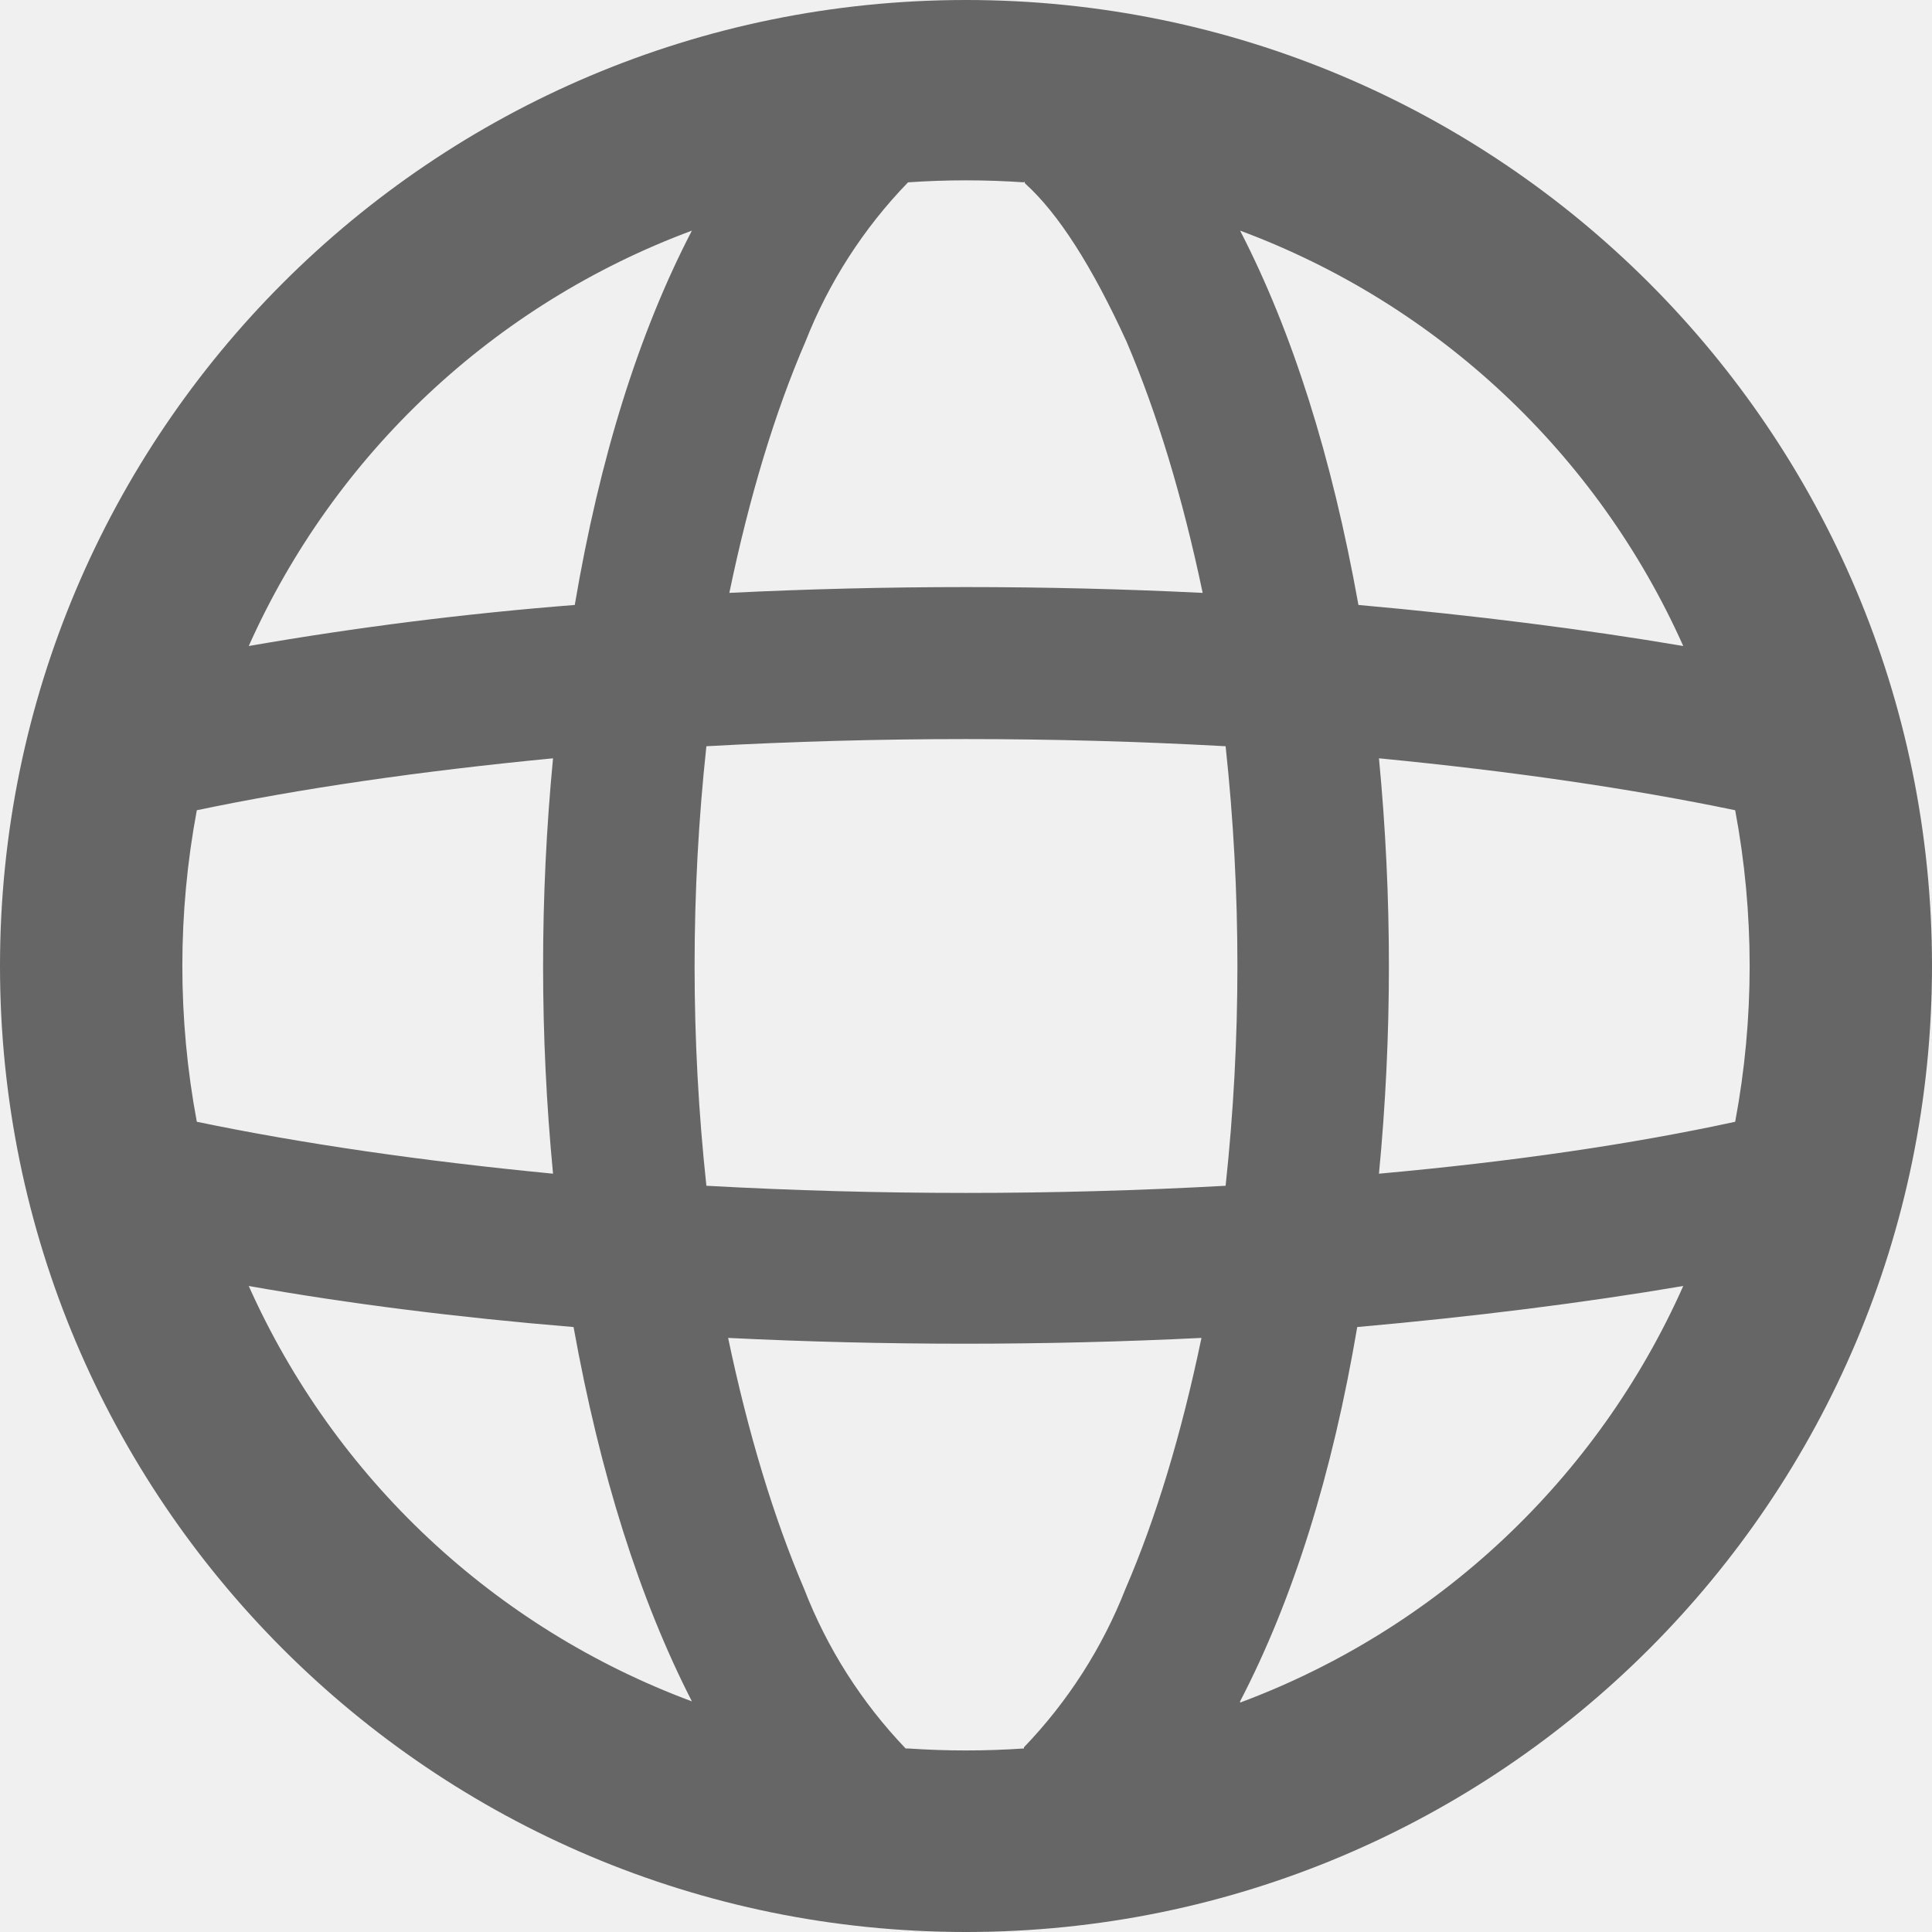
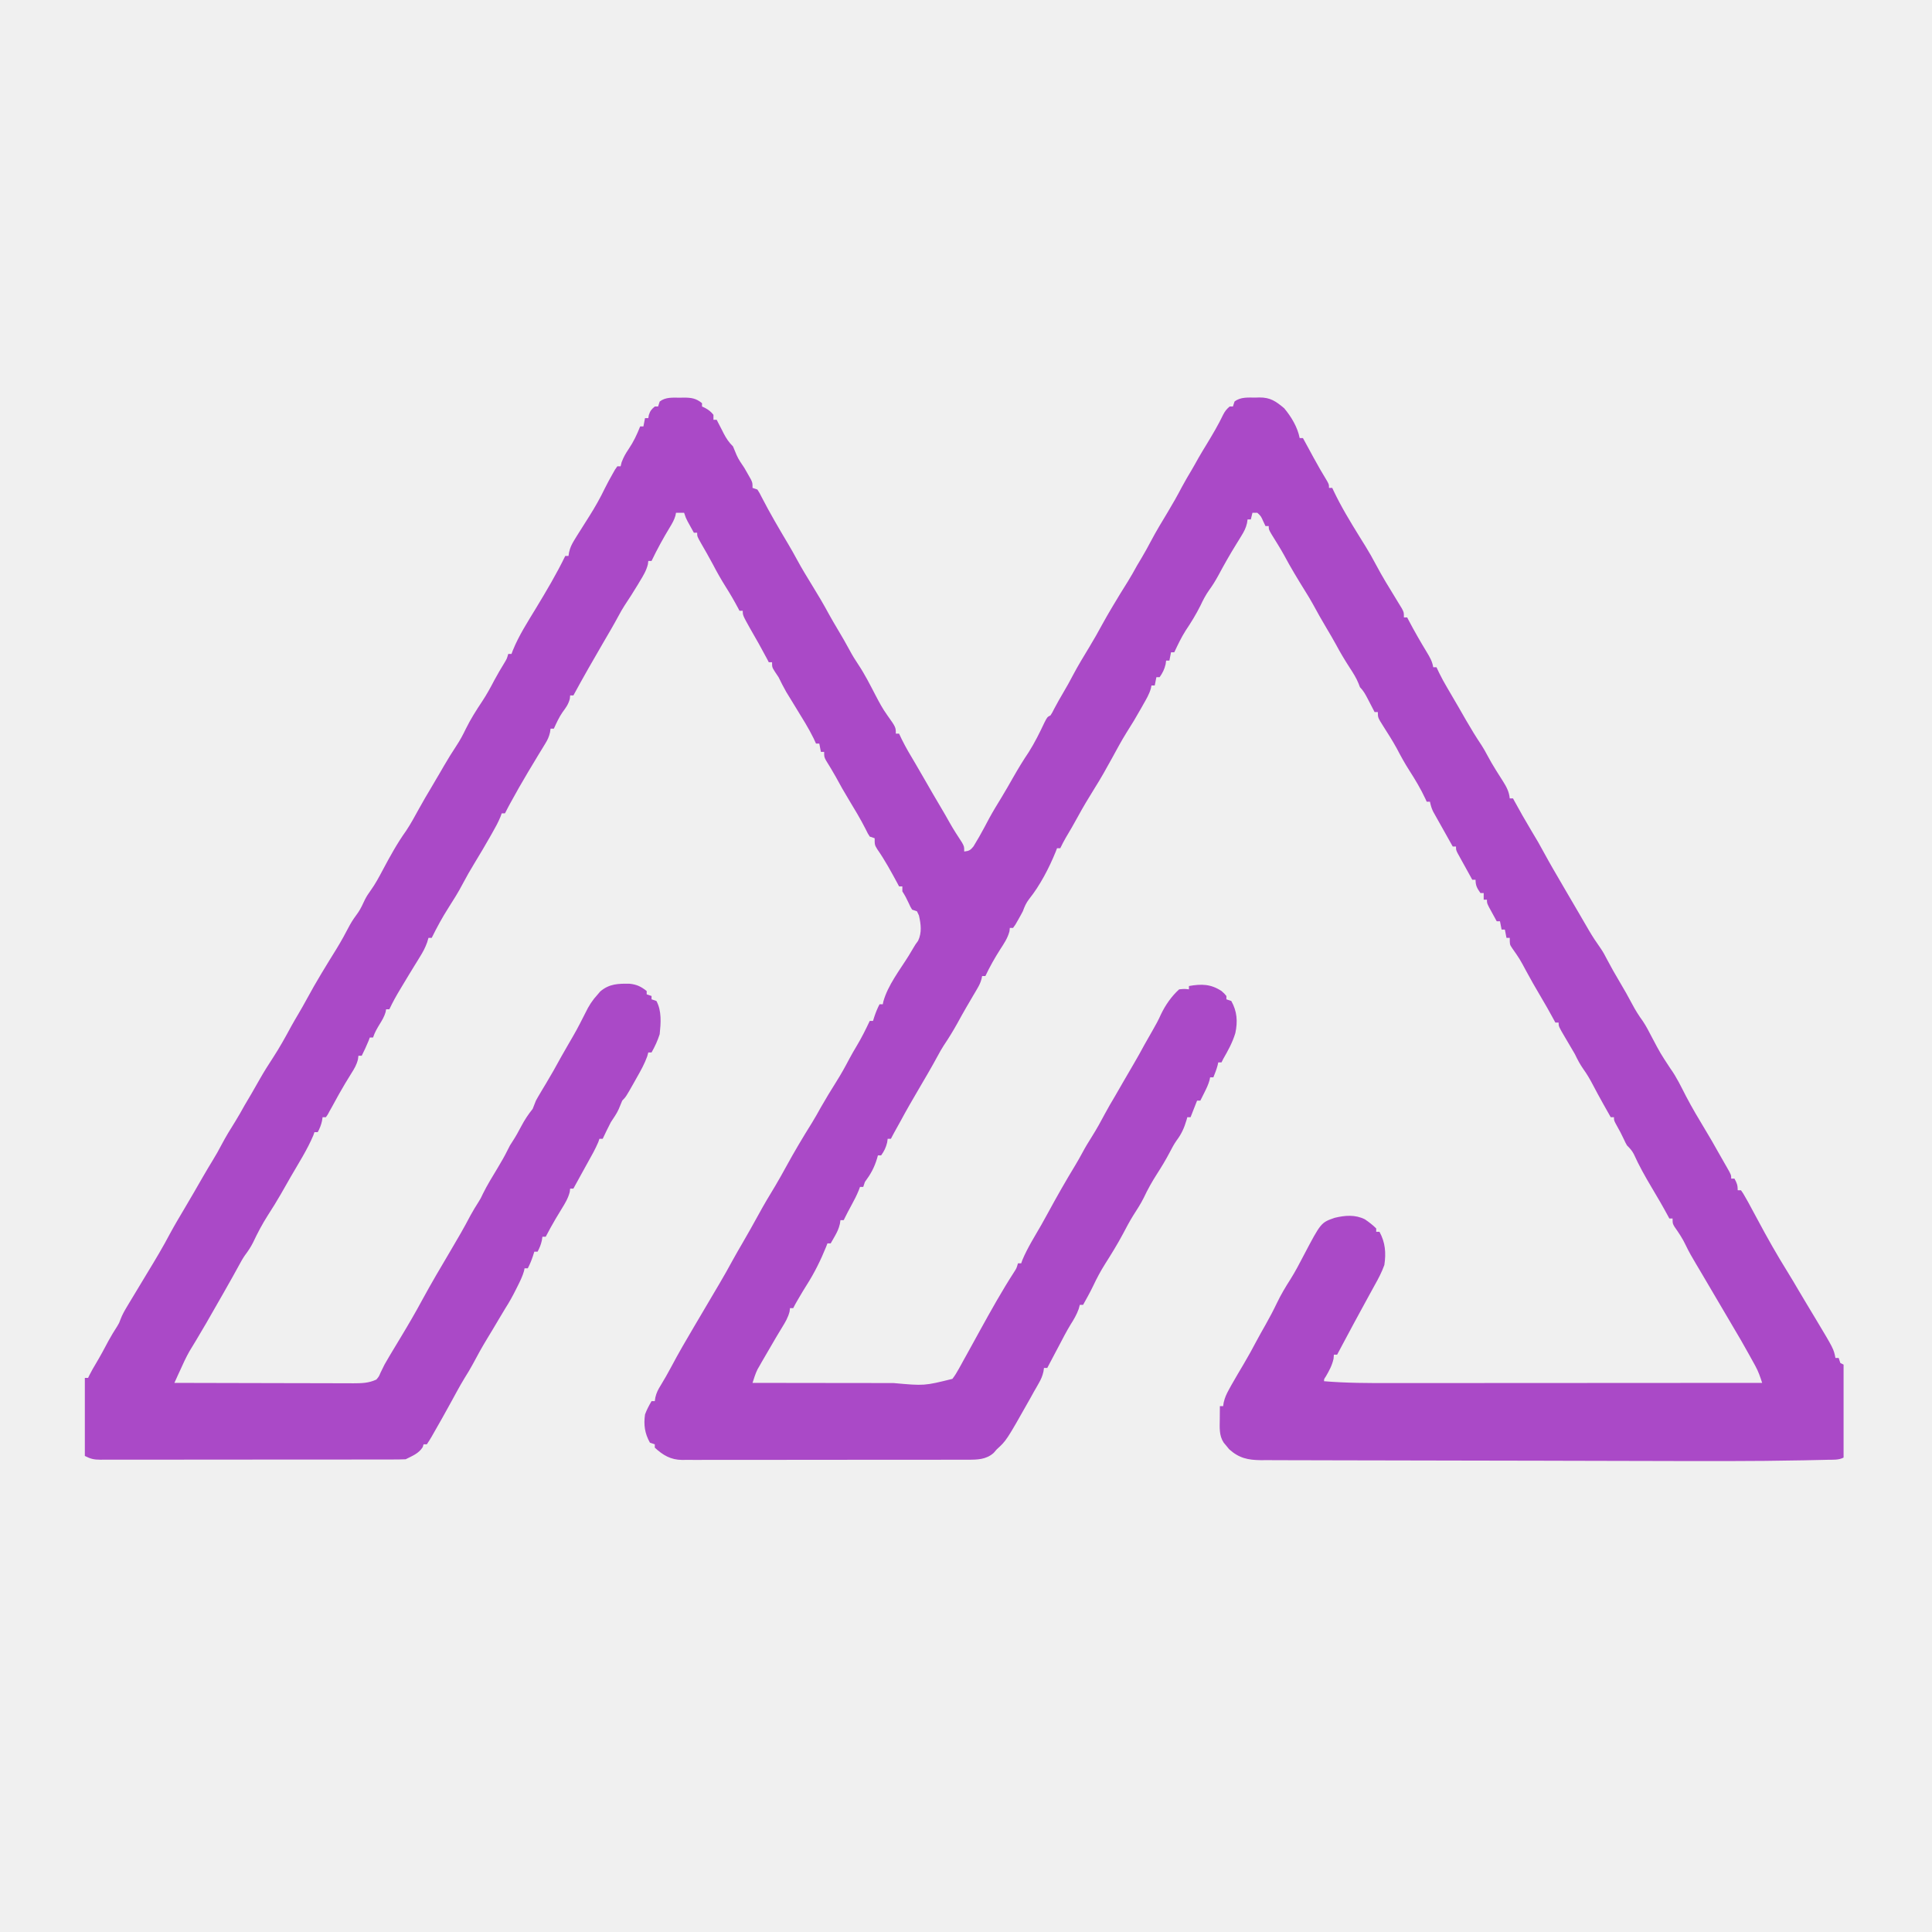
- <svg xmlns="http://www.w3.org/2000/svg" fill="none" viewBox="0 0 16 16">
-   <g clip-path="url(#a)">
-     <path fill-rule="evenodd" clip-rule="evenodd" d="M10.27 14.1a6.5 6.5 0 0 0 3.67-3.45q-1.24.21-2.7.34-.31 1.83-.97 3.1M8 16A8 8 0 1 0 8 0a8 8 0 0 0 0 16m.48-1.52a7 7 0 0 1-.96 0H7.5a4 4 0 0 1-.84-1.32q-.38-.89-.63-2.08a40 40 0 0 0 3.92 0q-.25 1.2-.63 2.08a4 4 0 0 1-.84 1.31zm2.94-4.76q1.66-.15 2.95-.43a7 7 0 0 0 0-2.58q-1.3-.27-2.95-.43a18 18 0 0 1 0 3.44m-1.27-3.54a17 17 0 0 1 0 3.64 39 39 0 0 1-4.3 0 17 17 0 0 1 0-3.64 39 39 0 0 1 4.3 0m1.1-1.17q1.45.13 2.69.34a6.5 6.5 0 0 0-3.67-3.44q.65 1.26.98 3.1M8.48 1.5l.01.02q.41.37.84 1.31.38.89.63 2.08a40 40 0 0 0-3.92 0q.25-1.2.63-2.08a4 4 0 0 1 .85-1.32 7 7 0 0 1 .96 0m-2.75.4a6.5 6.5 0 0 0-3.67 3.44 29 29 0 0 1 2.7-.34q.31-1.83.97-3.1M4.58 6.28q-1.66.16-2.95.43a7 7 0 0 0 0 2.58q1.3.27 2.95.43a18 18 0 0 1 0-3.44m.17 4.71q-1.45-.12-2.69-.34a6.5 6.5 0 0 0 3.67 3.44q-.65-1.27-.98-3.1" fill="#666" />
-   </g>
+ <svg xmlns="http://www.w3.org/2000/svg" xmlns:ns1="https://boxy-svg.com" viewBox="0 0 500 500" width="500px" height="500px">
  <defs>
-     <clipPath id="a">
-       <path fill="#fff" d="M0 0h16v16H0z" />
-     </clipPath>
+     <ns1:export>
+       <ns1:file format="svg" />
+     </ns1:export>
  </defs>
+   <path d="M 175.969 102.923 C 176.281 102.916 176.603 102.91 176.926 102.903 C 178.852 102.901 180.142 103.057 181.681 104.347 C 181.681 104.631 181.681 104.914 181.681 105.205 C 181.94 105.321 182.187 105.437 182.445 105.556 C 183.381 106.07 183.973 106.516 184.64 107.355 C 184.64 107.781 184.64 108.206 184.64 108.644 C 184.909 108.644 185.189 108.644 185.48 108.644 C 185.781 109.226 185.781 109.226 186.082 109.822 C 186.34 110.333 186.609 110.844 186.878 111.357 C 187.007 111.612 187.136 111.869 187.265 112.132 C 187.953 113.454 188.632 114.493 189.696 115.52 C 190.009 116.26 190.321 116.999 190.622 117.748 C 191.149 118.963 191.913 120.008 192.645 121.107 C 193.043 121.774 193.419 122.446 193.795 123.121 C 194.076 123.602 194.076 123.602 194.345 124.093 C 194.753 124.974 194.753 124.974 194.753 126.263 C 195.162 126.405 195.581 126.548 196.012 126.693 C 196.582 127.587 196.582 127.587 197.174 128.761 C 199.261 132.819 201.574 136.738 203.898 140.652 C 204.726 142.044 205.522 143.446 206.287 144.871 C 207.492 147.098 208.803 149.248 210.127 151.402 C 211.644 153.863 213.118 156.33 214.485 158.878 C 215.248 160.275 216.066 161.64 216.873 163.005 C 217.917 164.762 218.949 166.518 219.908 168.323 C 220.585 169.591 221.317 170.784 222.123 171.976 C 223.812 174.516 225.179 177.226 226.588 179.936 C 227.513 181.709 228.428 183.434 229.6 185.056 C 231.838 188.203 231.838 188.203 231.838 189.863 C 232.118 189.863 232.398 189.863 232.678 189.863 C 232.904 190.343 233.13 190.821 233.366 191.315 C 234.432 193.48 235.657 195.534 236.895 197.598 C 237.767 199.076 238.627 200.564 239.478 202.057 C 240.811 204.403 242.178 206.733 243.555 209.055 C 244.308 210.326 245.05 211.601 245.761 212.893 C 246.751 214.655 247.847 216.339 248.956 218.031 C 249.536 219.085 249.536 219.085 249.536 220.374 C 250.774 220.237 251.151 220.033 251.946 219.036 C 252.173 218.644 252.409 218.252 252.646 217.85 C 252.903 217.42 253.162 216.99 253.421 216.547 C 254.325 214.953 255.185 213.341 256.035 211.719 C 257.014 209.924 258.079 208.194 259.144 206.451 C 260.209 204.701 261.22 202.922 262.232 201.144 C 263.501 198.922 264.814 196.758 266.245 194.636 C 267.783 192.212 269.063 189.616 270.29 187.016 C 271.033 185.567 271.033 185.567 271.872 185.137 C 272.355 184.375 272.355 184.375 272.818 183.444 C 273.593 181.997 274.378 180.578 275.217 179.174 C 276.067 177.743 276.874 176.299 277.638 174.822 C 278.984 172.275 280.478 169.819 281.974 167.359 C 283.125 165.455 284.222 163.529 285.277 161.567 C 286.029 160.184 286.826 158.827 287.622 157.473 C 287.783 157.198 287.945 156.923 288.117 156.638 C 289.344 154.564 290.613 152.517 291.893 150.478 C 292.711 149.16 293.464 147.818 294.206 146.461 C 294.615 145.779 295.014 145.099 295.422 144.42 C 296.283 142.97 297.09 141.509 297.876 140.015 C 299.22 137.465 300.716 135.014 302.201 132.551 C 303.492 130.41 304.713 128.247 305.871 126.028 C 306.666 124.539 307.526 123.093 308.389 121.645 C 308.994 120.621 309.569 119.584 310.145 118.543 C 310.844 117.324 311.578 116.129 312.307 114.928 C 313.818 112.437 315.306 109.934 316.565 107.296 C 317.013 106.409 317.482 105.845 318.233 105.205 C 318.51 105.205 318.789 105.205 319.076 105.205 C 319.216 104.781 319.354 104.356 319.497 103.917 C 321.061 102.687 323.04 102.9 324.923 102.896 C 325.423 102.881 325.423 102.881 325.933 102.865 C 328.763 102.85 330.182 103.838 332.352 105.662 C 334.172 107.844 335.803 110.529 336.355 113.372 C 336.634 113.372 336.913 113.372 337.198 113.372 C 337.507 113.935 337.813 114.5 338.12 115.063 C 338.313 115.417 338.507 115.772 338.707 116.138 C 339.081 116.826 339.453 117.516 339.826 118.206 C 340.981 120.346 342.197 122.44 343.463 124.516 C 343.941 125.404 343.941 125.404 343.941 126.263 C 344.22 126.263 344.497 126.263 344.785 126.263 C 344.891 126.498 345.001 126.735 345.112 126.977 C 347.054 131.078 349.401 134.933 351.777 138.783 C 351.96 139.078 352.141 139.374 352.331 139.678 C 352.675 140.236 353.022 140.792 353.371 141.35 C 354.341 142.913 355.236 144.502 356.096 146.132 C 357.719 149.2 359.538 152.143 361.353 155.098 C 361.609 155.518 361.864 155.938 362.126 156.372 C 362.473 156.937 362.473 156.937 362.826 157.514 C 363.328 158.492 363.328 158.492 363.328 159.782 C 363.606 159.782 363.884 159.782 364.17 159.782 C 364.309 160.049 364.448 160.315 364.59 160.591 C 366.053 163.368 367.602 166.075 369.234 168.751 C 370.005 170.032 370.688 171.175 370.914 172.675 C 371.191 172.675 371.471 172.675 371.756 172.675 C 371.984 173.152 372.209 173.632 372.442 174.125 C 373.107 175.483 373.826 176.791 374.597 178.088 C 375.517 179.64 376.429 181.197 377.327 182.762 C 377.555 183.156 377.783 183.551 378.017 183.959 C 378.48 184.763 378.942 185.568 379.403 186.374 C 380.681 188.59 382.004 190.757 383.429 192.88 C 383.974 193.725 384.457 194.586 384.926 195.478 C 385.617 196.785 386.356 198.046 387.138 199.296 C 387.33 199.6 387.518 199.904 387.716 200.216 C 388.098 200.824 388.483 201.432 388.872 202.037 C 389.825 203.557 390.541 204.786 390.721 206.622 C 391 206.622 391.278 206.622 391.564 206.622 C 391.687 206.853 391.811 207.081 391.937 207.317 C 393.301 209.845 394.735 212.322 396.2 214.788 C 396.631 215.513 397.061 216.237 397.491 216.963 C 397.772 217.437 397.772 217.437 398.059 217.918 C 398.604 218.866 399.128 219.82 399.646 220.782 C 401.126 223.509 402.697 226.183 404.261 228.861 C 404.565 229.384 404.869 229.908 405.174 230.431 C 406.394 232.525 407.615 234.616 408.843 236.703 C 409.138 237.209 409.43 237.713 409.722 238.218 C 410.045 238.77 410.365 239.322 410.687 239.873 C 410.845 240.146 411.003 240.419 411.165 240.699 C 412.13 242.35 413.163 243.917 414.271 245.471 C 414.895 246.378 415.402 247.325 415.902 248.308 C 416.935 250.28 418.031 252.199 419.169 254.108 C 420.307 256.019 421.404 257.937 422.435 259.909 C 423.251 261.463 424.135 262.86 425.164 264.269 C 426.073 265.62 426.797 267.073 427.553 268.516 C 429.72 272.617 429.72 272.617 432.261 276.481 C 433.9 278.739 435.094 281.289 436.376 283.768 C 437.915 286.705 439.598 289.541 441.312 292.374 C 442.467 294.281 443.583 296.204 444.665 298.156 C 444.967 298.683 445.267 299.209 445.568 299.737 C 445.865 300.256 446.161 300.777 446.457 301.298 C 446.688 301.697 446.688 301.697 446.921 302.105 C 448.037 304.075 448.037 304.075 448.037 305.031 C 448.316 305.031 448.594 305.031 448.881 305.031 C 449.496 306.17 449.723 306.705 449.723 308.04 C 450.002 308.04 450.28 308.04 450.566 308.04 C 451.113 308.813 451.113 308.813 451.725 309.893 C 451.952 310.289 452.177 310.685 452.408 311.092 C 453.259 312.632 454.09 314.18 454.914 315.733 C 457.343 320.289 459.87 324.756 462.596 329.134 C 463.585 330.729 464.536 332.344 465.485 333.964 C 466.186 335.156 466.896 336.343 467.608 337.528 C 467.854 337.939 468.103 338.35 468.356 338.773 C 468.857 339.608 469.361 340.442 469.864 341.277 C 474.552 349.094 474.552 349.094 475.011 351.443 C 475.288 351.443 475.566 351.443 475.853 351.443 C 475.992 351.868 476.132 352.294 476.275 352.732 C 476.692 352.944 476.692 352.944 477.117 353.162 C 477.117 361.104 477.117 369.045 477.117 377.226 C 475.803 377.896 474.399 377.76 472.955 377.793 C 472.425 377.806 472.425 377.806 471.885 377.819 C 470.678 377.848 469.471 377.874 468.263 377.897 C 467.834 377.907 467.406 377.915 466.964 377.926 C 453.452 378.203 439.937 378.129 426.423 378.097 C 424.589 378.093 422.756 378.09 420.923 378.085 C 414.813 378.073 408.703 378.059 402.592 378.042 C 402.206 378.04 401.82 378.039 401.423 378.038 C 401.036 378.037 400.648 378.036 400.249 378.035 C 399.466 378.033 398.683 378.031 397.899 378.029 C 397.51 378.028 397.12 378.028 396.721 378.027 C 390.374 378.009 384.028 377.999 377.681 377.992 C 371.126 377.984 364.571 377.97 358.015 377.952 C 354.35 377.941 350.684 377.932 347.019 377.932 C 343.913 377.931 340.805 377.924 337.698 377.909 C 336.117 377.901 334.535 377.897 332.953 377.899 C 331.238 377.902 329.521 377.894 327.808 377.882 C 327.31 377.885 326.811 377.889 326.298 377.891 C 322.975 377.853 320.684 377.377 318.116 375.079 C 317.885 374.795 317.654 374.512 317.416 374.219 C 317.179 373.934 316.94 373.651 316.694 373.359 C 315.457 371.487 315.655 369.418 315.678 367.236 C 315.681 366.754 315.681 366.754 315.684 366.266 C 315.688 365.478 315.696 364.692 315.705 363.904 C 315.982 363.904 316.261 363.904 316.547 363.904 C 316.595 363.593 316.643 363.283 316.692 362.961 C 316.982 361.699 317.402 360.791 318.022 359.661 C 318.249 359.25 318.475 358.839 318.707 358.415 C 319.749 356.588 320.816 354.777 321.891 352.969 C 323.04 351.027 324.126 349.06 325.176 347.062 C 325.927 345.651 326.715 344.264 327.505 342.875 C 328.563 341.006 329.556 339.122 330.482 337.181 C 331.509 335.039 332.694 333.062 333.971 331.066 C 335.218 329.085 336.296 327.01 337.379 324.933 C 341.865 316.4 341.865 316.4 345.416 315.169 C 348.092 314.525 350.722 314.302 353.239 315.56 C 354.294 316.294 355.258 317.004 356.163 317.923 C 356.163 318.207 356.163 318.49 356.163 318.784 C 356.441 318.784 356.72 318.784 357.006 318.784 C 358.524 321.557 358.735 324.247 358.27 327.378 C 357.609 329.213 356.742 330.881 355.787 332.568 C 355.301 333.427 354.831 334.294 354.363 335.162 C 353.673 336.442 352.977 337.717 352.276 338.991 C 350.937 341.431 349.625 343.884 348.313 346.339 C 348.089 346.76 347.865 347.181 347.632 347.614 C 347.105 348.603 346.577 349.594 346.049 350.583 C 345.77 350.583 345.492 350.583 345.206 350.583 C 345.18 350.929 345.154 351.274 345.126 351.631 C 344.733 353.394 344.02 354.685 343.122 356.232 C 342.642 356.939 342.642 356.939 342.676 357.459 C 348.444 357.942 354.191 357.947 359.974 357.937 C 361.025 357.937 362.076 357.937 363.128 357.937 C 365.378 357.937 367.628 357.936 369.88 357.934 C 373.134 357.93 376.387 357.93 379.642 357.929 C 384.922 357.928 390.203 357.926 395.484 357.921 C 400.61 357.918 405.735 357.914 410.861 357.913 C 411.177 357.913 411.493 357.912 411.82 357.912 C 413.409 357.912 414.999 357.911 416.587 357.91 C 429.74 357.907 442.892 357.899 456.044 357.888 C 455.553 356.35 455.065 354.929 454.287 353.518 C 454.026 353.039 454.026 353.039 453.758 352.552 C 453.575 352.22 453.389 351.891 453.201 351.55 C 453.011 351.207 452.821 350.862 452.626 350.509 C 451.279 348.072 449.894 345.663 448.459 343.278 C 448.063 342.607 447.668 341.935 447.275 341.262 C 447.067 340.912 446.861 340.56 446.648 340.198 C 440.795 330.251 440.795 330.251 440.2 329.24 C 439.786 328.539 439.37 327.84 438.952 327.141 C 437.983 325.518 437.043 323.908 436.237 322.194 C 435.443 320.504 434.427 319.009 433.36 317.486 C 432.865 316.634 432.865 316.634 432.865 315.344 C 432.588 315.344 432.309 315.344 432.023 315.344 C 431.9 315.116 431.777 314.884 431.65 314.646 C 430.301 312.143 428.872 309.699 427.414 307.262 C 425.744 304.455 424.176 301.662 422.83 298.678 C 422.332 297.731 421.814 297.178 421.065 296.437 C 420.633 295.666 420.633 295.666 420.249 294.826 C 419.688 293.627 419.095 292.476 418.432 291.333 C 417.693 289.991 417.693 289.991 417.693 289.132 C 417.416 289.132 417.137 289.132 416.852 289.132 C 416.341 288.227 415.832 287.323 415.324 286.419 C 415.169 286.147 415.017 285.874 414.859 285.593 C 413.925 283.929 413.021 282.254 412.136 280.563 C 411.43 279.228 410.698 277.973 409.818 276.749 C 408.901 275.46 408.266 274.229 407.579 272.802 C 406.752 271.36 405.899 269.933 405.052 268.504 C 403.365 265.64 403.365 265.64 403.365 264.637 C 403.087 264.637 402.808 264.637 402.521 264.637 C 402.415 264.432 402.306 264.228 402.194 264.018 C 401.02 261.828 399.783 259.682 398.518 257.546 C 397.31 255.507 396.135 253.458 395.013 251.369 C 393.322 248.206 393.322 248.206 391.278 245.28 C 390.721 244.44 390.721 244.44 390.721 242.72 C 390.443 242.72 390.165 242.72 389.878 242.72 C 389.74 242.011 389.601 241.302 389.457 240.572 C 389.179 240.572 388.9 240.572 388.614 240.572 C 388.475 239.862 388.337 239.153 388.193 238.424 C 387.915 238.424 387.637 238.424 387.35 238.424 C 386.926 237.655 386.506 236.885 386.086 236.114 C 385.733 235.469 385.733 235.469 385.375 234.815 C 384.82 233.696 384.82 233.696 384.82 232.837 C 384.543 232.837 384.265 232.837 383.978 232.837 C 383.978 232.269 383.978 231.703 383.978 231.118 C 383.701 231.118 383.422 231.118 383.135 231.118 C 382.275 229.869 381.872 229.226 381.872 227.681 C 381.593 227.681 381.314 227.681 381.028 227.681 C 380.323 226.41 379.622 225.139 378.92 223.866 C 378.619 223.323 378.619 223.323 378.313 222.77 C 378.122 222.424 377.932 222.078 377.736 221.721 C 377.559 221.401 377.383 221.081 377.2 220.752 C 376.814 219.944 376.814 219.944 376.814 219.085 C 376.536 219.085 376.257 219.085 375.97 219.085 C 374.988 217.336 374.007 215.586 373.027 213.835 C 372.661 213.18 372.291 212.523 371.921 211.868 C 371.737 211.538 371.553 211.208 371.361 210.867 C 371.122 210.44 371.122 210.44 370.877 210.004 C 370.478 209.171 370.257 208.387 370.07 207.482 C 369.792 207.482 369.514 207.482 369.228 207.482 C 369.121 207.242 369.011 207.002 368.9 206.754 C 367.692 204.172 366.282 201.807 364.748 199.421 C 363.564 197.573 362.517 195.686 361.508 193.734 C 360.409 191.731 359.185 189.807 357.955 187.885 C 356.584 185.705 356.584 185.705 356.584 184.277 C 356.306 184.277 356.028 184.277 355.742 184.277 C 355.538 183.884 355.335 183.49 355.126 183.085 C 354.857 182.569 354.589 182.054 354.32 181.538 C 354.185 181.278 354.052 181.019 353.914 180.752 C 353.334 179.642 352.826 178.726 351.949 177.831 C 351.83 177.519 351.71 177.207 351.589 176.885 C 350.991 175.397 350.158 174.115 349.289 172.782 C 348.043 170.842 346.863 168.902 345.784 166.86 C 344.994 165.412 344.151 163.994 343.309 162.575 C 342.087 160.513 340.902 158.44 339.768 156.327 C 339.151 155.203 338.484 154.119 337.81 153.033 C 335.892 149.942 334.002 146.841 332.295 143.624 C 331.261 141.771 330.129 139.978 329.012 138.176 C 328.347 137.007 328.347 137.007 328.347 136.147 C 328.07 136.147 327.792 136.147 327.505 136.147 C 327.218 135.536 327.218 135.536 326.925 134.911 C 326.325 133.568 326.325 133.568 325.398 132.709 C 324.98 132.709 324.563 132.709 324.133 132.709 C 323.993 133.277 323.855 133.844 323.712 134.428 C 323.434 134.428 323.154 134.428 322.869 134.428 C 322.801 134.895 322.801 134.895 322.73 135.372 C 322.427 136.664 321.978 137.525 321.288 138.645 C 321.06 139.019 320.833 139.394 320.598 139.779 C 320.374 140.141 320.15 140.502 319.918 140.874 C 318.274 143.53 316.749 146.23 315.272 148.987 C 314.569 150.273 313.823 151.484 312.965 152.665 C 312.043 153.95 311.362 155.265 310.689 156.699 C 309.566 158.966 308.237 161.13 306.827 163.22 C 305.698 165.005 304.808 166.895 303.905 168.807 C 303.626 168.807 303.347 168.807 303.061 168.807 C 302.922 169.516 302.782 170.224 302.639 170.955 C 302.361 170.955 302.083 170.955 301.791 170.955 C 301.748 171.266 301.706 171.577 301.663 171.895 C 301.35 173.224 300.887 174.143 300.113 175.253 C 299.834 175.253 299.554 175.253 299.274 175.253 C 299.123 175.962 298.994 176.671 298.844 177.401 C 298.564 177.401 298.295 177.401 298.005 177.401 C 297.918 177.781 297.918 177.781 297.843 178.167 C 297.424 179.691 296.616 181.006 295.842 182.369 C 295.67 182.676 295.508 182.981 295.325 183.294 C 294.12 185.451 292.851 187.56 291.517 189.636 C 290.172 191.791 288.989 194.038 287.761 196.267 C 286.32 198.9 284.858 201.508 283.254 204.044 C 281.747 206.479 280.264 208.912 278.908 211.43 C 277.918 213.256 276.874 215.044 275.81 216.823 C 275.304 217.707 274.841 218.593 274.4 219.515 C 274.12 219.515 273.851 219.515 273.561 219.515 C 273.443 219.824 273.323 220.135 273.205 220.454 C 271.516 224.602 269.15 229.17 266.362 232.639 C 265.545 233.7 265.169 234.593 264.706 235.845 C 264.309 236.614 263.878 237.376 263.448 238.128 C 263.232 238.507 263.007 238.886 262.791 239.278 C 262.49 239.706 262.49 239.706 262.179 240.143 C 261.898 240.143 261.629 240.143 261.338 240.143 C 261.307 240.428 261.286 240.714 261.253 241.006 C 260.79 242.781 259.876 244.123 258.886 245.648 C 257.444 247.911 256.164 250.168 255.012 252.605 C 254.744 252.605 254.465 252.605 254.174 252.605 C 254.119 252.856 254.066 253.109 254.013 253.367 C 253.754 254.328 253.41 255.025 252.903 255.878 C 252.732 256.172 252.56 256.463 252.387 256.767 C 252.205 257.077 252.022 257.388 251.828 257.707 C 251.441 258.364 251.064 259.021 250.677 259.679 C 250.482 260.006 250.29 260.335 250.095 260.67 C 249.289 262.054 248.514 263.452 247.751 264.852 C 246.653 266.817 245.501 268.707 244.243 270.569 C 243.694 271.428 243.199 272.291 242.716 273.196 C 241.123 276.156 239.413 279.046 237.713 281.947 C 236.142 284.627 234.582 287.306 233.119 290.044 C 232.667 290.882 232.194 291.712 231.731 292.543 C 231.334 293.259 230.934 293.98 230.569 294.717 C 230.3 294.717 230.02 294.717 229.73 294.717 C 229.686 295.029 229.643 295.339 229.6 295.658 C 229.278 296.987 228.826 297.904 228.041 299.015 C 227.772 299.015 227.491 299.015 227.202 299.015 C 227.137 299.259 227.072 299.504 226.997 299.756 C 226.276 302.188 225.33 303.874 223.834 305.892 C 223.694 306.317 223.554 306.743 223.403 307.18 C 223.135 307.18 222.855 307.18 222.565 307.18 C 222.457 307.485 222.339 307.791 222.22 308.105 C 221.704 309.365 221.112 310.526 220.456 311.719 C 219.724 313.06 219.014 314.399 218.347 315.776 C 218.067 315.776 217.798 315.776 217.507 315.776 C 217.465 316.086 217.411 316.399 217.367 316.719 C 217.077 317.978 216.647 318.879 216.012 319.991 C 215.819 320.332 215.625 320.671 215.421 321.021 C 215.281 321.275 215.13 321.529 214.98 321.791 C 214.7 321.791 214.42 321.791 214.14 321.791 C 214.022 322.086 213.915 322.38 213.795 322.683 C 212.419 326.098 210.752 329.46 208.772 332.559 C 208.116 333.592 207.492 334.646 206.868 335.704 C 206.652 336.061 206.448 336.42 206.232 336.789 C 205.9 337.365 205.576 337.952 205.286 338.552 C 205.007 338.552 204.726 338.552 204.447 338.552 C 204.404 338.847 204.371 339.144 204.339 339.447 C 203.941 340.998 203.22 342.208 202.391 343.546 C 202.048 344.114 201.703 344.685 201.36 345.253 C 201.176 345.556 200.993 345.859 200.81 346.172 C 199.767 347.927 198.744 349.696 197.723 351.47 C 197.529 351.812 197.325 352.155 197.12 352.507 C 196.936 352.835 196.744 353.162 196.56 353.5 C 196.389 353.787 196.227 354.075 196.055 354.37 C 195.496 355.509 195.14 356.679 194.753 357.888 C 200.584 357.899 206.426 357.907 212.269 357.912 C 214.98 357.913 217.691 357.917 220.402 357.921 C 223.027 357.926 225.652 357.929 228.266 357.93 C 229.267 357.93 230.257 357.932 231.258 357.934 C 239.218 358.652 239.218 358.652 246.48 356.85 C 247.105 356.042 247.611 355.212 248.106 354.311 C 248.418 353.76 248.418 353.76 248.73 353.197 C 248.945 352.804 249.16 352.412 249.375 352.007 C 249.601 351.601 249.827 351.196 250.063 350.778 C 250.731 349.568 251.397 348.358 252.064 347.145 C 252.333 346.661 252.333 346.661 252.603 346.167 C 252.925 345.585 253.237 345.005 253.561 344.424 C 256.411 339.251 259.284 334.097 262.49 329.139 C 263.082 328.211 263.082 328.211 263.448 326.948 C 263.727 326.948 263.997 326.948 264.287 326.948 C 264.384 326.673 264.48 326.397 264.577 326.115 C 265.91 322.939 267.772 319.997 269.483 317.021 C 270.074 315.984 270.645 314.944 271.215 313.896 C 273.474 309.725 275.81 305.622 278.273 301.575 C 278.918 300.502 279.531 299.422 280.123 298.316 C 280.887 296.877 281.727 295.502 282.599 294.127 C 283.825 292.175 284.932 290.181 286.009 288.135 C 286.793 286.663 287.644 285.234 288.494 283.803 C 289.214 282.578 289.924 281.344 290.624 280.108 C 291.549 278.497 292.474 276.893 293.422 275.3 C 294.368 273.685 295.283 272.054 296.165 270.403 C 296.842 269.176 297.542 267.968 298.241 266.757 C 299.058 265.347 299.823 263.956 300.478 262.462 C 301.619 260.09 303.225 257.786 305.168 256.043 C 306.554 255.908 306.554 255.908 307.697 256.043 C 307.697 255.759 307.697 255.475 307.697 255.182 C 310.925 254.618 313.312 254.63 316.125 256.472 C 316.863 257.123 316.863 257.123 317.391 257.762 C 317.391 258.044 317.391 258.329 317.391 258.621 C 317.808 258.762 318.225 258.904 318.654 259.05 C 320.16 261.721 320.345 264.352 319.707 267.355 C 318.98 269.781 317.802 271.914 316.547 274.091 C 316.408 274.375 316.269 274.659 316.125 274.95 C 315.847 274.95 315.57 274.95 315.284 274.95 C 315.231 275.19 315.179 275.43 315.125 275.675 C 314.836 276.764 314.443 277.778 314.018 278.819 C 313.74 278.819 313.463 278.819 313.176 278.819 C 313.127 279.055 313.081 279.292 313.032 279.536 C 312.706 280.71 312.219 281.709 311.674 282.793 C 311.483 283.177 311.291 283.56 311.094 283.955 C 310.946 284.245 310.798 284.536 310.647 284.834 C 310.369 284.834 310.09 284.834 309.805 284.834 C 309.683 285.144 309.561 285.455 309.435 285.774 C 308.777 287.452 308.777 287.452 308.118 289.132 C 307.84 289.132 307.563 289.132 307.274 289.132 C 307.208 289.375 307.142 289.62 307.073 289.872 C 306.464 291.929 305.763 293.487 304.481 295.184 C 303.808 296.144 303.284 297.139 302.744 298.182 C 301.737 300.115 300.629 301.943 299.456 303.769 C 298.155 305.79 297.015 307.825 295.993 310.008 C 295.196 311.602 294.228 313.076 293.271 314.576 C 292.302 316.128 291.463 317.732 290.613 319.348 C 289.182 322.028 287.591 324.604 285.965 327.163 C 284.825 328.983 283.835 330.829 282.92 332.776 C 282.114 334.45 281.21 336.069 280.307 337.691 C 280.027 337.691 279.746 337.691 279.457 337.691 C 279.37 338.047 279.274 338.401 279.166 338.766 C 278.616 340.258 277.95 341.412 277.1 342.74 C 275.97 344.585 274.991 346.516 273.981 348.435 C 273.711 348.948 273.432 349.464 273.162 349.978 C 272.453 351.326 271.743 352.673 271.033 354.021 C 270.752 354.021 270.472 354.021 270.182 354.021 C 270.139 354.338 270.085 354.656 270.042 354.981 C 269.773 356.152 269.419 356.954 268.827 357.986 C 268.643 358.321 268.451 358.655 268.256 359 C 268.063 359.342 267.859 359.685 267.654 360.037 C 267.288 360.703 266.911 361.368 266.546 362.035 C 260.467 372.805 260.467 372.805 257.971 375.079 C 257.702 375.389 257.433 375.698 257.154 376.017 C 255.217 377.748 252.903 377.781 250.44 377.769 C 250.117 377.77 249.794 377.772 249.451 377.773 C 248.363 377.777 247.277 377.776 246.191 377.774 C 245.416 377.776 244.63 377.778 243.845 377.78 C 241.737 377.787 239.617 377.787 237.497 377.786 C 235.723 377.786 233.958 377.788 232.183 377.791 C 228.019 377.795 223.845 377.795 219.67 377.793 C 215.367 377.789 211.064 377.795 206.76 377.805 C 203.059 377.811 199.358 377.815 195.667 377.812 C 193.451 377.811 191.246 377.814 189.041 377.819 C 186.963 377.825 184.888 377.824 182.811 377.818 C 182.058 377.817 181.294 377.818 180.53 377.822 C 179.487 377.826 178.454 377.824 177.41 377.817 C 177.109 377.821 176.808 377.824 176.496 377.827 C 173.591 377.795 171.579 376.615 169.46 374.649 C 169.46 374.365 169.46 374.08 169.46 373.79 C 169.04 373.646 168.632 373.505 168.201 373.359 C 166.867 370.992 166.543 368.758 166.932 366.054 C 167.394 364.799 167.943 363.775 168.621 362.616 C 168.9 362.616 169.18 362.616 169.46 362.616 C 169.535 362.146 169.535 362.146 169.6 361.665 C 169.901 360.395 170.331 359.577 171.02 358.48 C 171.945 356.961 172.816 355.435 173.656 353.86 C 175.581 350.211 177.668 346.648 179.766 343.095 C 180.379 342.056 180.993 341.019 181.606 339.979 C 182.478 338.494 183.349 337.01 184.23 335.529 C 184.436 335.171 184.651 334.814 184.866 334.448 C 185.296 333.725 185.716 333.003 186.146 332.283 C 187.341 330.26 188.492 328.222 189.611 326.155 C 190.418 324.674 191.267 323.22 192.117 321.764 C 193.537 319.319 194.926 316.86 196.281 314.379 C 197.658 311.843 199.132 309.368 200.638 306.903 C 201.607 305.271 202.531 303.612 203.446 301.943 C 205.544 298.1 207.772 294.354 210.094 290.645 C 210.924 289.304 211.687 287.935 212.451 286.553 C 213.742 284.312 215.066 282.101 216.453 279.919 C 217.68 277.975 218.778 275.992 219.843 273.956 C 220.446 272.826 221.09 271.727 221.747 270.627 C 222.995 268.547 224.061 266.399 225.092 264.208 C 225.372 264.208 225.652 264.208 225.932 264.208 C 226.06 263.817 226.18 263.427 226.309 263.025 C 226.685 261.92 227.083 260.935 227.622 259.909 C 227.901 259.909 228.181 259.909 228.461 259.909 C 228.514 259.668 228.557 259.427 228.612 259.178 C 229.794 254.953 232.882 251.02 235.174 247.331 C 235.572 246.682 235.958 246.026 236.346 245.37 C 236.895 244.44 236.895 244.44 237.606 243.473 C 238.617 241.322 238.337 239.19 237.82 236.92 C 237.648 236.564 237.486 236.21 237.314 235.845 C 236.895 235.704 236.485 235.56 236.055 235.415 C 235.593 234.666 235.593 234.666 235.185 233.75 C 234.678 232.639 234.195 231.716 233.528 230.688 C 233.528 230.263 233.528 229.837 233.528 229.398 C 233.247 229.398 232.968 229.398 232.678 229.398 C 232.559 229.169 232.43 228.94 232.312 228.705 C 230.665 225.666 229.02 222.611 227.04 219.784 C 226.362 218.656 226.362 218.656 226.362 216.937 C 225.942 216.794 225.522 216.653 225.092 216.507 C 224.576 215.703 224.576 215.703 224.039 214.599 C 222.694 211.955 221.177 209.43 219.637 206.896 C 218.466 204.974 217.367 203.031 216.303 201.049 C 215.506 199.603 214.635 198.21 213.775 196.81 C 213.29 195.88 213.29 195.88 213.29 194.591 C 213.011 194.591 212.742 194.591 212.451 194.591 C 212.312 193.881 212.172 193.172 212.032 192.443 C 211.752 192.443 211.472 192.443 211.182 192.443 C 210.977 191.991 210.773 191.539 210.557 191.076 C 209.245 188.401 207.653 185.896 206.103 183.364 C 205.501 182.378 204.899 181.392 204.296 180.407 C 203.898 179.757 203.898 179.757 203.49 179.095 C 202.769 177.839 202.134 176.557 201.488 175.253 C 201.187 174.801 200.886 174.349 200.573 173.882 C 199.809 172.675 199.809 172.675 199.809 171.385 C 199.53 171.385 199.25 171.385 198.96 171.385 C 198.744 170.963 198.744 170.963 198.518 170.532 C 197.12 167.895 195.667 165.295 194.162 162.714 C 192.225 159.244 192.225 159.244 192.225 158.063 C 191.944 158.063 191.665 158.063 191.375 158.063 C 191.256 157.84 191.138 157.615 191.02 157.384 C 190.02 155.505 188.965 153.682 187.824 151.886 C 186.62 149.975 185.522 148.029 184.479 146.024 C 183.962 145.053 183.424 144.093 182.886 143.136 C 182.725 142.863 182.574 142.591 182.412 142.31 C 182.111 141.772 181.8 141.236 181.488 140.7 C 180.423 138.819 180.423 138.819 180.423 137.867 C 180.142 137.867 179.863 137.867 179.573 137.867 C 179.238 137.25 178.895 136.632 178.55 136.013 C 178.357 135.669 178.174 135.324 177.969 134.971 C 177.475 133.998 177.475 133.998 177.044 132.709 C 176.357 132.709 175.657 132.709 174.946 132.709 C 174.871 133.072 174.871 133.072 174.806 133.443 C 174.473 134.584 173.978 135.433 173.365 136.443 C 171.644 139.285 170.052 142.171 168.621 145.172 C 168.34 145.172 168.061 145.172 167.782 145.172 C 167.749 145.461 167.706 145.752 167.673 146.051 C 167.265 147.695 166.458 149.009 165.586 150.435 C 165.339 150.866 165.339 150.866 165.071 151.302 C 163.972 153.133 162.821 154.924 161.638 156.7 C 161.079 157.561 160.594 158.424 160.11 159.327 C 158.829 161.704 157.463 164.031 156.097 166.36 C 153.472 170.865 150.879 175.387 148.393 179.98 C 148.114 179.98 147.835 179.98 147.554 179.98 C 147.512 180.419 147.512 180.419 147.468 180.866 C 147.082 182.308 146.458 183.137 145.586 184.314 C 144.662 185.652 144.015 187.098 143.338 188.575 C 143.058 188.575 142.778 188.575 142.487 188.575 C 142.423 189.051 142.423 189.051 142.348 189.537 C 142.068 190.738 141.713 191.484 141.068 192.522 C 140.841 192.891 140.626 193.259 140.39 193.637 C 140.11 194.094 139.829 194.549 139.539 195.021 C 138.959 195.991 138.378 196.965 137.786 197.937 C 137.389 198.612 136.979 199.286 136.57 199.959 C 135.021 202.548 133.537 205.176 132.084 207.832 C 131.912 208.153 131.729 208.475 131.556 208.808 C 131.256 209.363 130.966 209.923 130.684 210.491 C 130.416 210.491 130.137 210.491 129.845 210.491 C 129.738 210.782 129.642 211.076 129.524 211.378 C 128.91 212.868 128.146 214.25 127.34 215.649 C 127.199 215.907 127.048 216.166 126.898 216.433 C 125.564 218.796 124.176 221.122 122.767 223.437 C 121.712 225.172 120.7 226.923 119.754 228.727 C 118.647 230.861 117.377 232.87 116.086 234.891 C 114.472 237.416 113.052 240.029 111.728 242.72 C 111.449 242.72 111.168 242.72 110.889 242.72 C 110.716 243.282 110.716 243.282 110.556 243.855 C 110.039 245.315 109.405 246.462 108.587 247.769 C 108.296 248.256 107.994 248.743 107.694 249.228 C 107.533 249.491 107.372 249.753 107.199 250.023 C 106.187 251.655 105.209 253.299 104.219 254.941 C 104.025 255.266 103.822 255.591 103.627 255.927 C 102.583 257.649 101.626 259.374 100.765 261.199 C 100.486 261.199 100.217 261.199 99.926 261.199 C 99.883 261.438 99.829 261.676 99.797 261.922 C 99.441 263.124 98.893 264.034 98.237 265.093 C 97.527 266.253 96.979 267.203 96.549 268.504 C 96.278 268.504 95.999 268.504 95.708 268.504 C 95.59 268.805 95.483 269.107 95.364 269.417 C 94.837 270.724 94.235 271.973 93.611 273.233 C 93.331 273.233 93.051 273.233 92.761 273.233 C 92.717 273.537 92.675 273.841 92.642 274.155 C 92.287 275.596 91.706 276.55 90.921 277.798 C 89.813 279.557 88.759 281.332 87.736 283.147 C 87.532 283.52 87.328 283.891 87.113 284.275 C 86.704 285.018 86.294 285.766 85.886 286.511 C 85.693 286.852 85.499 287.192 85.304 287.542 C 85.058 288.001 85.058 288.001 84.8 288.471 C 84.638 288.688 84.487 288.907 84.337 289.132 C 84.057 289.132 83.778 289.132 83.486 289.132 C 83.433 289.45 83.391 289.77 83.336 290.098 C 83.089 291.194 82.755 292.023 82.228 293 C 81.949 293 81.668 293 81.378 293 C 81.282 293.274 81.195 293.549 81.088 293.832 C 79.517 297.565 77.28 301.02 75.268 304.511 C 74.407 305.994 73.568 307.486 72.717 308.98 C 71.642 310.857 70.512 312.672 69.34 314.485 C 67.887 316.758 66.66 319.078 65.509 321.529 C 64.895 322.748 64.197 323.799 63.379 324.881 C 62.809 325.707 62.335 326.549 61.862 327.44 C 60.775 329.441 59.667 331.42 58.537 333.394 C 58.247 333.921 58.247 333.921 57.935 334.461 C 56.612 336.795 55.278 339.124 53.933 341.452 C 53.76 341.752 53.599 342.05 53.417 342.358 C 52.578 343.8 51.737 345.235 50.877 346.659 C 50.717 346.931 50.555 347.203 50.382 347.483 C 49.941 348.21 49.5 348.935 49.059 349.661 C 48.112 351.312 47.337 353.042 46.553 354.777 C 46.348 355.226 46.348 355.226 46.133 355.684 C 45.81 356.419 45.476 357.154 45.133 357.888 C 51.577 357.909 58.01 357.925 64.454 357.933 C 67.446 357.937 70.436 357.945 73.428 357.953 C 76.31 357.964 79.205 357.968 82.088 357.97 C 83.185 357.972 84.283 357.974 85.391 357.979 C 86.93 357.986 88.478 357.987 90.017 357.986 C 90.469 357.989 90.932 357.993 91.395 357.996 C 93.546 357.989 95.408 357.969 97.399 357.029 C 98.054 356.267 98.054 356.267 98.452 355.311 C 98.613 354.962 98.797 354.615 98.969 354.256 C 99.14 353.895 99.324 353.535 99.507 353.162 C 99.894 352.477 100.291 351.796 100.69 351.12 C 101.013 350.584 101.013 350.584 101.335 350.036 C 102.11 348.731 102.896 347.427 103.692 346.126 C 105.64 342.899 107.543 339.645 109.329 336.321 C 111.664 332.019 114.16 327.814 116.645 323.608 C 118.409 320.633 120.142 317.661 121.734 314.594 C 122.412 313.342 123.154 312.145 123.918 310.941 C 124.423 310.124 124.423 310.124 124.973 308.952 C 126.123 306.611 127.511 304.407 128.845 302.171 C 129.738 300.671 130.61 299.189 131.374 297.619 C 131.956 296.437 131.956 296.437 132.718 295.282 C 133.526 294.033 134.215 292.788 134.903 291.467 C 135.774 289.824 136.688 288.425 137.851 286.984 C 138.13 286.268 138.42 285.55 138.7 284.834 C 139.077 284.155 139.453 283.483 139.862 282.82 C 140.078 282.446 140.303 282.073 140.53 281.688 C 140.766 281.308 140.992 280.929 141.229 280.538 C 142.606 278.229 143.94 275.914 145.209 273.547 C 145.747 272.585 146.285 271.636 146.845 270.686 C 149.276 266.51 149.276 266.51 151.472 262.192 C 152.376 260.303 153.3 258.853 154.709 257.332 C 155.011 256.973 155.011 256.973 155.323 256.606 C 157.678 254.58 160.035 254.539 162.982 254.594 C 164.865 254.804 165.866 255.316 167.362 256.472 C 167.362 256.756 167.362 257.041 167.362 257.332 C 167.771 257.473 168.19 257.615 168.621 257.762 C 168.621 258.044 168.621 258.329 168.621 258.621 C 169.04 258.762 169.449 258.904 169.879 259.05 C 171.289 261.655 171.02 264.777 170.729 267.645 C 170.191 269.329 169.492 270.841 168.621 272.372 C 168.34 272.372 168.061 272.372 167.782 272.372 C 167.631 272.891 167.631 272.891 167.491 273.42 C 166.792 275.35 165.844 277.042 164.833 278.819 C 164.575 279.27 164.328 279.719 164.07 280.182 C 161.992 283.858 161.992 283.858 161.036 284.834 C 160.734 285.57 160.422 286.308 160.121 287.048 C 159.583 288.261 158.809 289.314 158.088 290.421 C 157.357 291.839 156.657 293.275 155.979 294.717 C 155.699 294.717 155.419 294.717 155.129 294.717 C 155.043 294.993 154.947 295.268 154.849 295.55 C 154.086 297.355 153.138 299.027 152.181 300.734 C 151.686 301.643 151.18 302.552 150.674 303.46 C 149.922 304.845 149.158 306.228 148.393 307.61 C 148.114 307.61 147.835 307.61 147.554 307.61 C 147.501 308.046 147.501 308.046 147.447 308.49 C 147.027 310.137 146.221 311.448 145.339 312.874 C 144.994 313.445 144.651 314.017 144.305 314.588 C 144.134 314.864 143.972 315.139 143.8 315.423 C 142.896 316.944 142.057 318.506 141.229 320.073 C 140.95 320.073 140.669 320.073 140.379 320.073 C 140.336 320.391 140.281 320.711 140.228 321.039 C 139.98 322.136 139.648 322.963 139.12 323.94 C 138.84 323.94 138.56 323.94 138.281 323.94 C 138.152 324.33 138.033 324.72 137.904 325.122 C 137.528 326.228 137.129 327.212 136.591 328.238 C 136.312 328.238 136.033 328.238 135.752 328.238 C 135.687 328.572 135.687 328.572 135.624 328.914 C 135.225 330.311 134.602 331.566 133.956 332.857 C 133.826 333.126 133.687 333.394 133.547 333.672 C 132.708 335.365 131.805 336.999 130.782 338.593 C 130.201 339.524 129.642 340.472 129.083 341.425 C 128.093 343.119 127.081 344.798 126.06 346.473 C 124.768 348.597 123.573 350.749 122.412 352.948 C 121.745 354.193 121.024 355.389 120.27 356.579 C 119.023 358.624 117.894 360.745 116.742 362.85 C 115.247 365.582 113.73 368.299 112.169 370.996 C 112.008 371.276 111.857 371.556 111.686 371.846 C 111.309 372.509 110.889 373.151 110.459 373.79 C 110.18 373.79 109.91 373.79 109.62 373.79 C 109.534 374.036 109.458 374.284 109.383 374.54 C 108.351 376.188 106.672 376.795 104.983 377.657 C 103.917 377.699 102.863 377.715 101.809 377.714 C 101.303 377.715 101.303 377.715 100.798 377.717 C 99.679 377.719 98.559 377.719 97.452 377.718 C 96.644 377.72 95.848 377.723 95.053 377.724 C 92.879 377.727 90.706 377.728 88.533 377.728 C 86.714 377.728 84.896 377.73 83.089 377.731 C 78.818 377.735 74.536 377.736 70.265 377.736 C 65.843 377.736 61.432 377.74 57.011 377.747 C 53.223 377.753 49.436 377.755 45.649 377.755 C 43.39 377.754 41.13 377.756 38.861 377.76 C 36.73 377.764 34.599 377.764 32.469 377.761 C 31.695 377.76 30.909 377.762 30.124 377.764 C 29.058 377.767 27.994 377.765 26.928 377.762 C 26.616 377.764 26.305 377.765 25.993 377.77 C 24.304 377.757 23.518 377.591 21.958 376.797 C 21.958 370.132 21.958 363.467 21.958 356.599 C 22.237 356.599 22.518 356.599 22.797 356.599 C 22.98 356.234 22.98 356.234 23.152 355.863 C 23.658 354.849 24.217 353.889 24.798 352.92 C 25.96 350.97 27.036 348.984 28.09 346.977 C 28.79 345.687 29.554 344.447 30.35 343.215 C 30.844 342.398 30.844 342.398 31.222 341.367 C 31.641 340.275 32.158 339.338 32.759 338.336 C 33.093 337.772 33.093 337.772 33.438 337.195 C 33.685 336.791 33.922 336.388 34.179 335.973 C 34.428 335.561 34.675 335.149 34.932 334.724 C 35.987 332.967 37.052 331.211 38.106 329.457 C 40.151 326.093 42.173 322.738 44.003 319.247 C 45.208 317.02 46.509 314.849 47.8 312.669 C 49.404 309.953 50.996 307.227 52.556 304.486 C 53.384 303.057 54.223 301.641 55.084 300.238 C 55.879 298.951 56.612 297.649 57.311 296.303 C 58.42 294.203 59.635 292.203 60.904 290.201 C 61.732 288.866 62.497 287.504 63.261 286.123 C 63.864 285.083 64.476 284.043 65.101 283.005 C 65.832 281.751 66.542 280.487 67.263 279.22 C 68.328 277.35 69.457 275.543 70.641 273.751 C 72.352 271.124 73.879 268.379 75.364 265.618 C 75.945 264.56 76.559 263.525 77.171 262.488 C 77.936 261.185 78.689 259.877 79.409 258.54 C 81.787 254.129 84.423 249.865 87.059 245.609 C 88.296 243.589 89.436 241.527 90.523 239.421 C 91.168 238.252 91.911 237.204 92.697 236.135 C 93.407 235.09 93.901 233.962 94.439 232.822 C 94.858 231.984 95.343 231.259 95.891 230.499 C 97.129 228.792 98.097 226.966 99.087 225.102 C 100.938 221.626 102.799 218.233 105.091 215.025 C 106.306 213.211 107.339 211.286 108.394 209.369 C 109.458 207.427 110.588 205.521 111.728 203.614 C 112.147 202.899 112.567 202.183 112.986 201.466 C 113.192 201.112 113.407 200.758 113.622 200.394 C 114.041 199.672 114.461 198.951 114.88 198.228 C 115.914 196.462 116.969 194.729 118.098 193.033 C 119.044 191.604 119.819 190.166 120.561 188.615 C 121.777 186.137 123.262 183.801 124.789 181.51 C 125.963 179.741 126.964 177.904 127.942 176.02 C 128.782 174.456 129.686 172.941 130.61 171.426 C 131.169 170.493 131.169 170.493 131.536 169.237 C 131.815 169.237 132.084 169.237 132.375 169.237 C 132.492 168.935 132.6 168.633 132.718 168.323 C 134.289 164.455 136.548 160.971 138.7 157.419 C 141.38 152.987 144.026 148.555 146.285 143.882 C 146.564 143.882 146.845 143.882 147.124 143.882 C 147.178 143.567 147.222 143.252 147.275 142.928 C 147.554 141.694 147.953 140.897 148.599 139.826 C 148.943 139.269 148.943 139.269 149.286 138.701 C 150.352 137.003 151.428 135.312 152.493 133.62 C 153.999 131.245 155.366 128.828 156.581 126.29 C 157.195 125.057 157.851 123.861 158.528 122.664 C 158.851 122.101 158.851 122.101 159.175 121.526 C 159.476 121.105 159.476 121.105 159.766 120.678 C 160.046 120.678 160.325 120.678 160.616 120.678 C 160.745 120.158 160.745 120.158 160.874 119.628 C 161.381 118.297 161.886 117.401 162.67 116.245 C 163.941 114.379 164.844 112.466 165.672 110.363 C 165.952 110.363 166.222 110.363 166.512 110.363 C 166.652 109.654 166.792 108.944 166.932 108.215 C 167.211 108.215 167.491 108.215 167.782 108.215 C 167.824 107.958 167.867 107.7 167.91 107.435 C 168.244 106.361 168.61 105.904 169.46 105.205 C 169.739 105.205 170.019 105.205 170.309 105.205 C 170.45 104.781 170.589 104.356 170.729 103.917 C 172.268 102.724 174.129 102.915 175.969 102.923 Z" style="stroke-width: 1; fill: rgb(170, 73, 199);" />
</svg>
